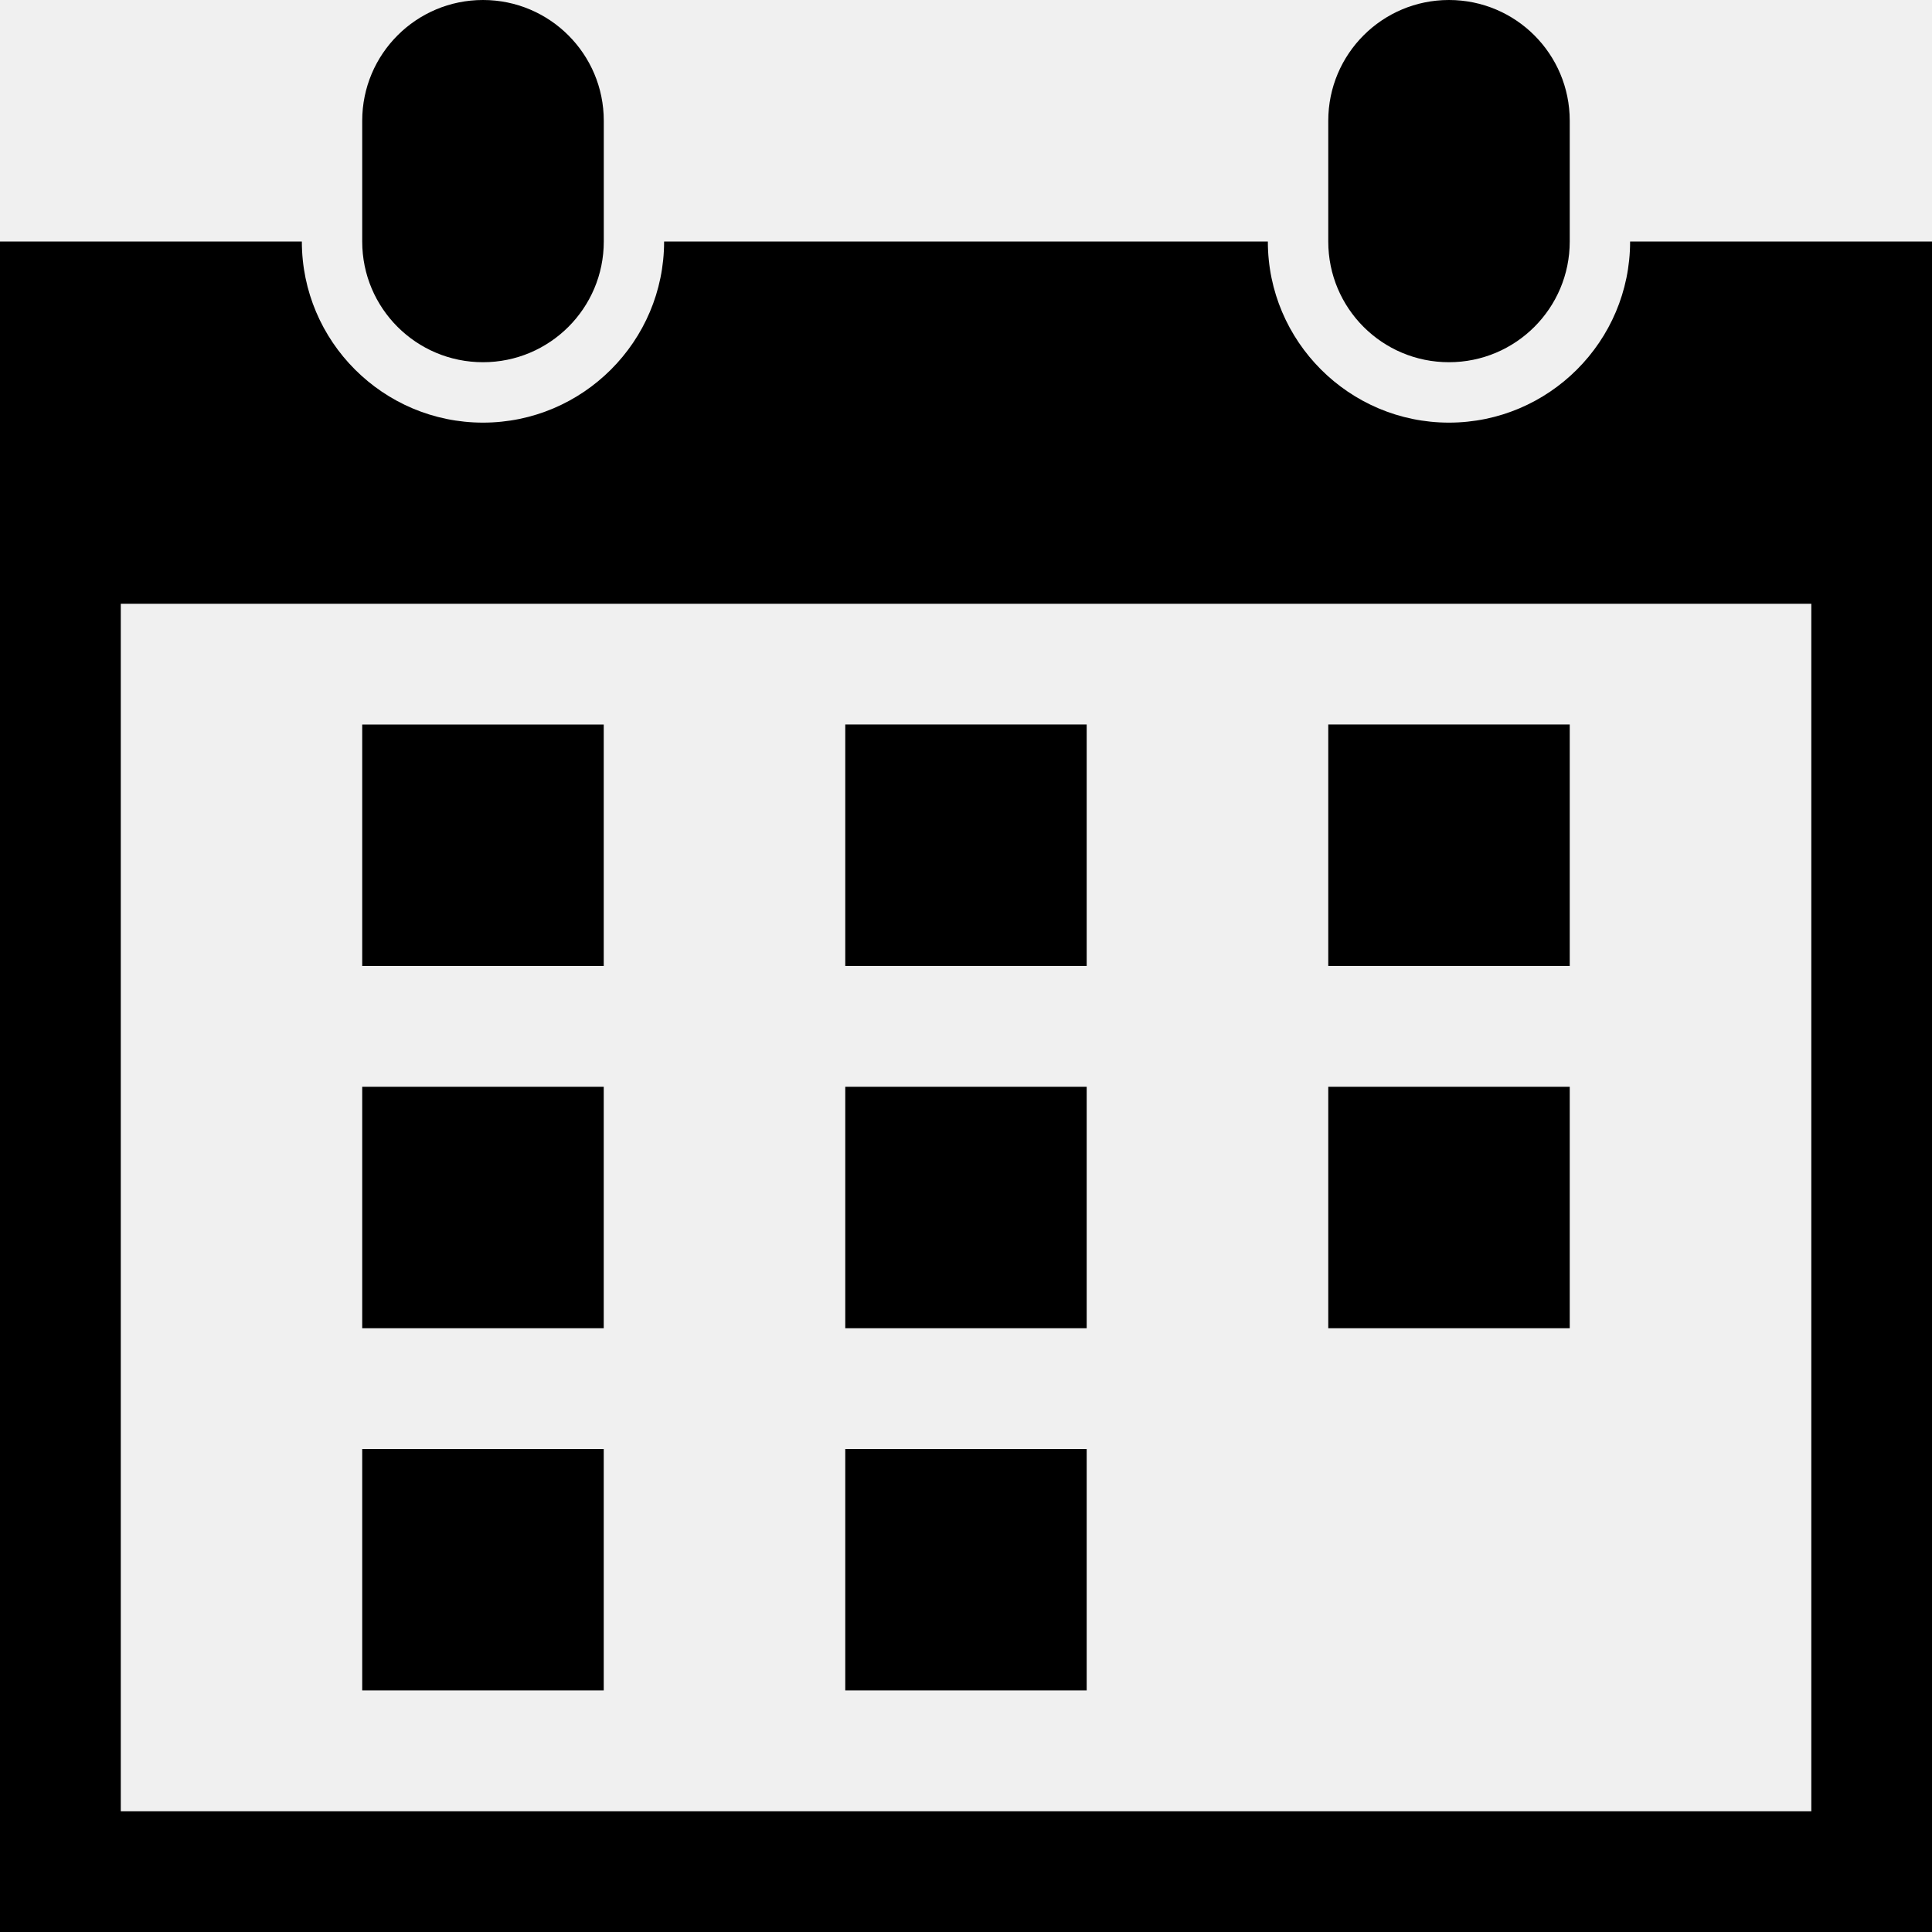
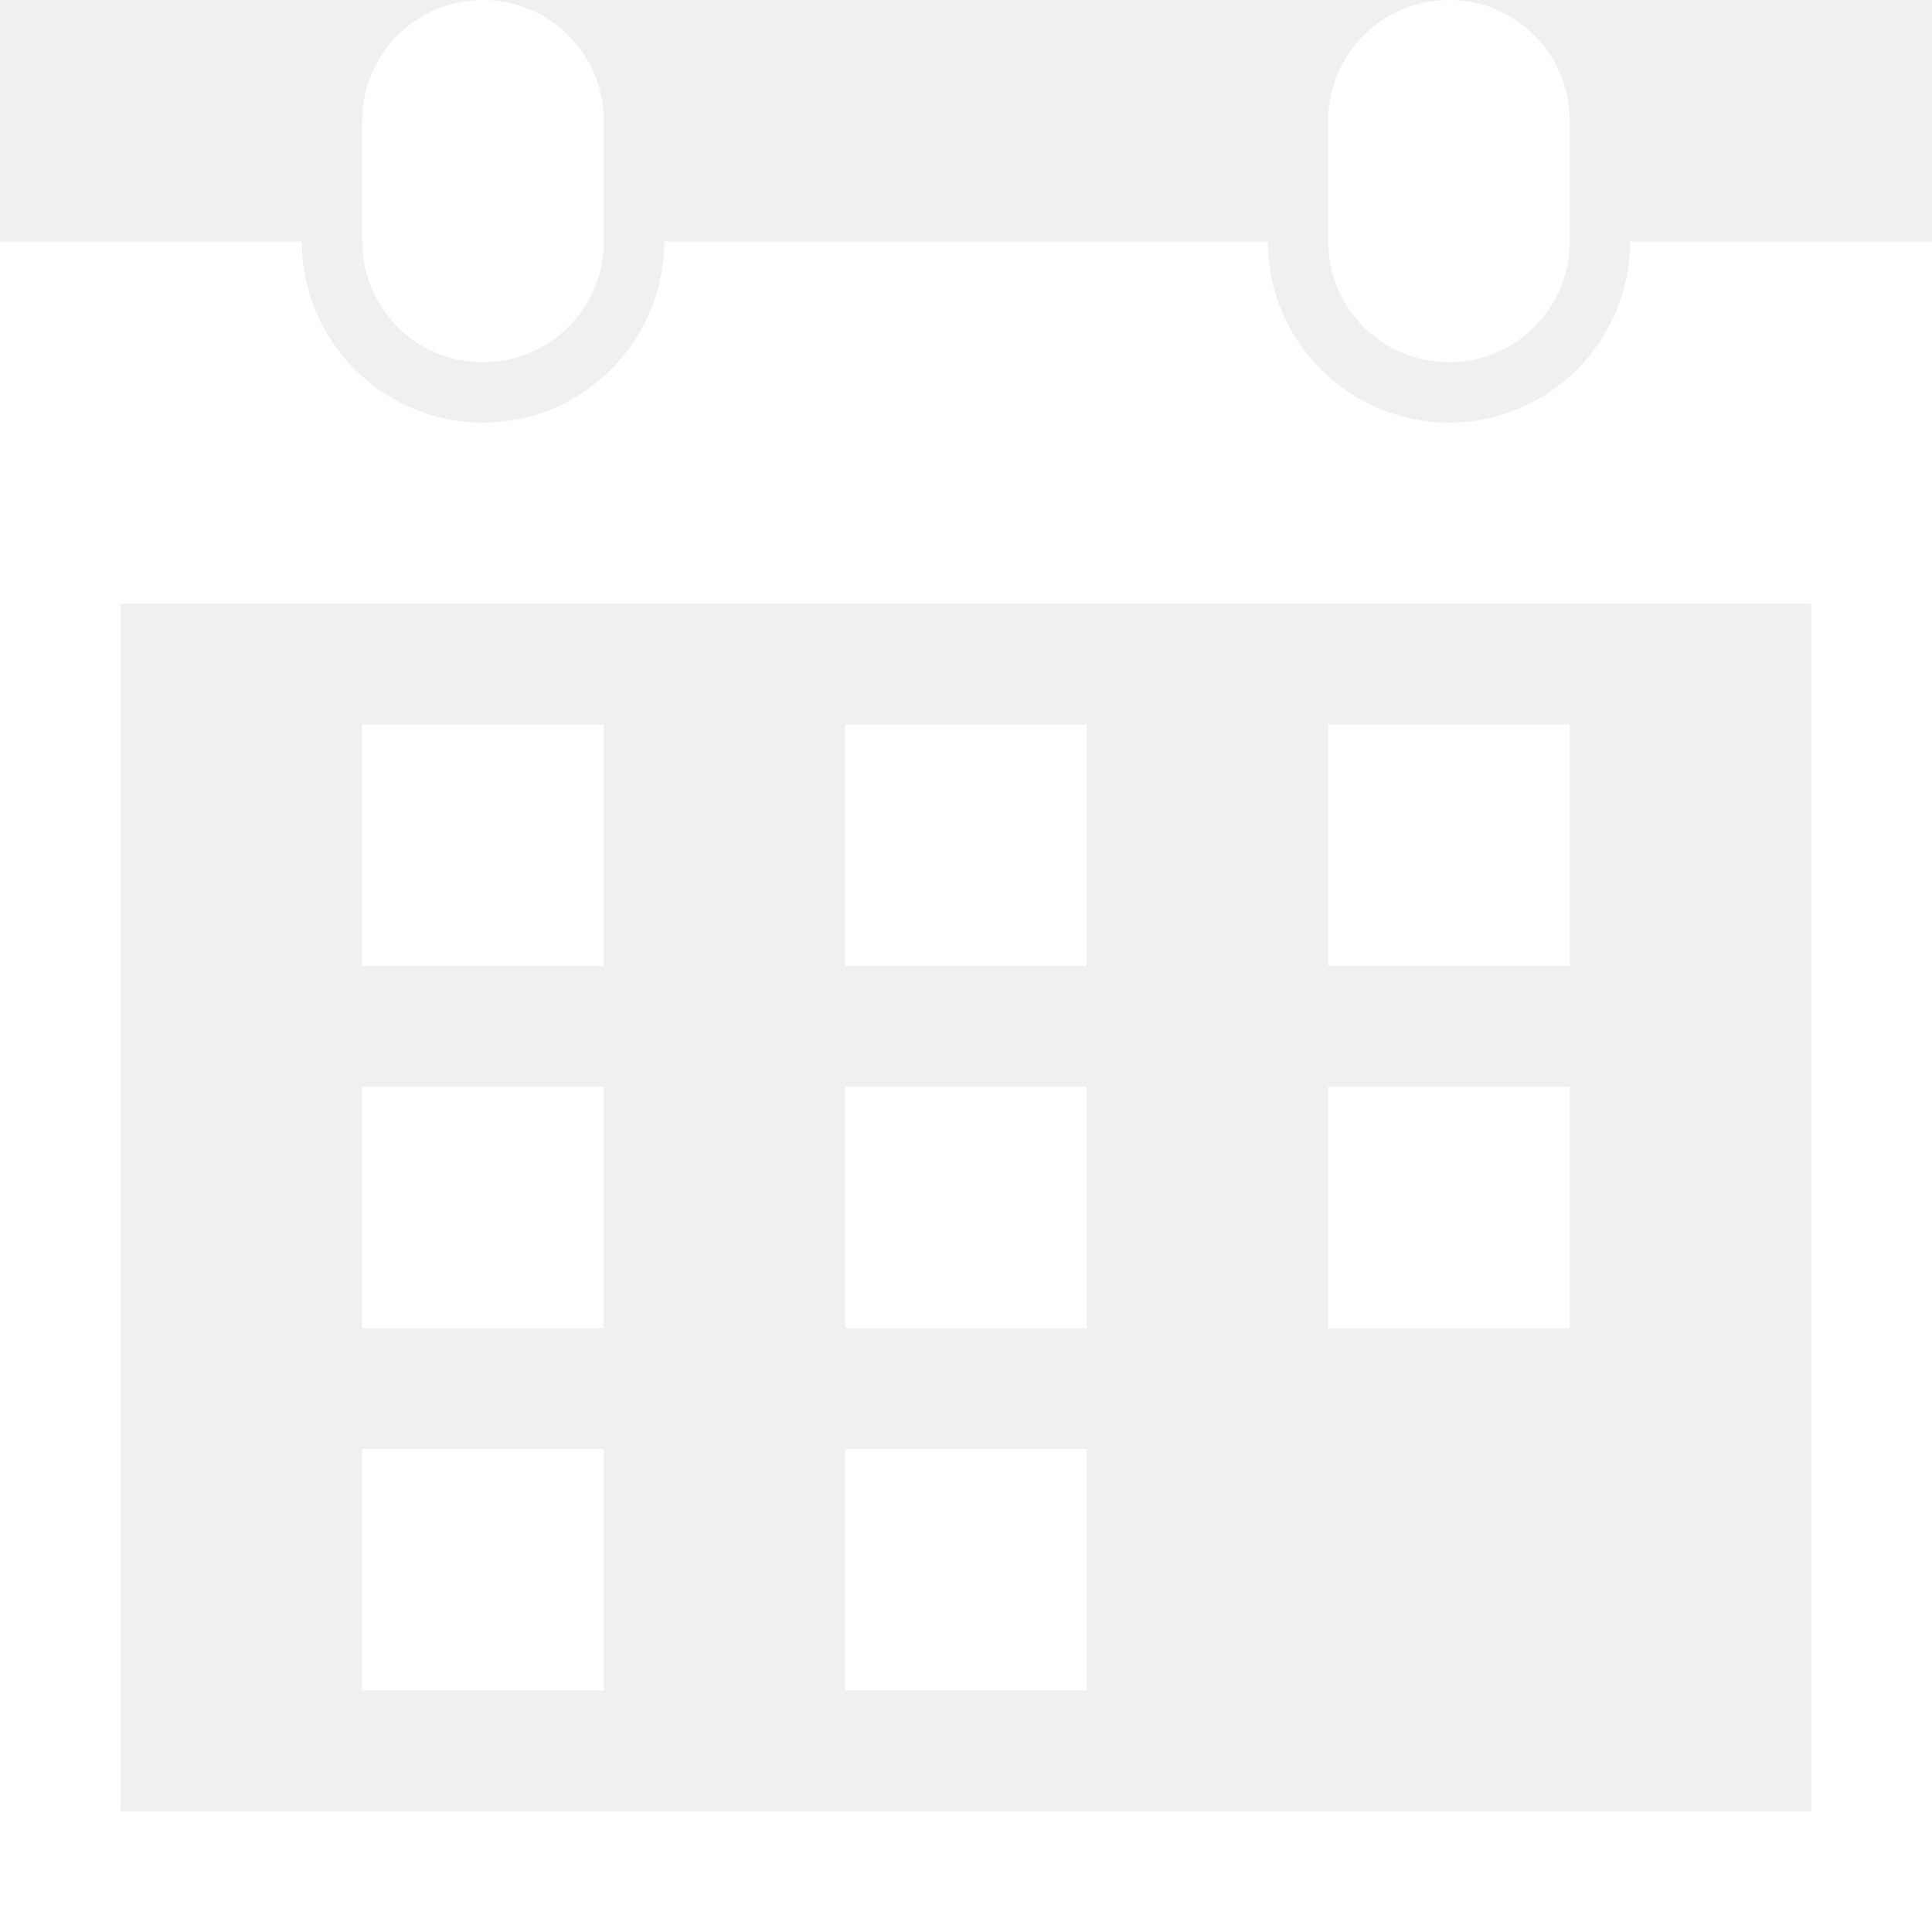
<svg xmlns="http://www.w3.org/2000/svg" version="1.1" id="Layer_4" x="0px" y="0px" width="39.908px" height="39.908px" viewBox="0 0 39.908 39.908" enable-background="new 0 0 39.908 39.908" xml:space="preserve">
-   <path d="M12.472,19.954H7.482v-4.988h4.989V19.954z M22.448,14.965H17.46v4.988h4.987V14.965z M32.425,14.965h-4.988v4.988h4.988  V14.965z M12.472,22.448H7.482v4.989h4.989V22.448z M22.448,22.448H17.46v4.989h4.987V22.448z M32.425,22.448h-4.988v4.989h4.988  V22.448z M12.472,29.931H7.482v4.987h4.989V29.931z M22.448,29.931H17.46v4.987h4.987V29.931z M9.977,7.482  c1.377,0,2.495-1.115,2.495-2.494V2.495C12.472,1.115,11.354,0,9.977,0C8.599,0,7.482,1.115,7.482,2.495v2.494  C7.482,6.368,8.599,7.482,9.977,7.482z M39.908,4.989v34.919H0V4.989h6.235c0,2.062,1.678,3.741,3.742,3.741  c2.063,0,3.741-1.679,3.741-3.741h12.471c0,2.062,1.68,3.741,3.741,3.741c2.063,0,3.742-1.679,3.742-3.741H39.908z M37.415,12.472  H2.495v24.943h34.92V12.472z M29.93,7.482c1.379,0,2.495-1.115,2.495-2.494V2.495C32.425,1.115,31.309,0,29.93,0  c-1.378,0-2.493,1.115-2.493,2.495v2.494C27.437,6.368,28.552,7.482,29.93,7.482z" />
+   <path fill="#FFFFFF" d="M12.472,19.954h-4.99v-4.988h4.989L12.472,19.954L12.472,19.954z M22.448,14.965H17.46v4.988h4.986v-4.988  H22.448z M32.425,14.965h-4.988v4.988h4.988V14.965z M12.472,22.448h-4.99v4.988h4.989L12.472,22.448L12.472,22.448z M22.448,22.448  H17.46v4.988h4.986v-4.988H22.448z M32.425,22.448h-4.988v4.988h4.988V22.448z M12.472,29.931h-4.99v4.987h4.989L12.472,29.931  L12.472,29.931z M22.448,29.931H17.46v4.987h4.986v-4.987H22.448z M9.977,7.482c1.377,0,2.495-1.115,2.495-2.494V2.495  C12.472,1.115,11.354,0,9.977,0C8.599,0,7.482,1.115,7.482,2.495v2.494C7.482,6.368,8.599,7.482,9.977,7.482z M39.908,4.989v34.919  H0V4.989h6.235c0,2.062,1.678,3.741,3.742,3.741c2.063,0,3.741-1.679,3.741-3.741h12.471c0,2.062,1.681,3.741,3.742,3.741  c2.062,0,3.741-1.679,3.741-3.741H39.908z M37.415,12.472H2.495v24.943h34.92V12.472z M29.931,7.482  c1.379,0,2.494-1.115,2.494-2.494V2.495C32.425,1.115,31.31,0,29.931,0s-2.494,1.115-2.494,2.495v2.494  C27.437,6.368,28.552,7.482,29.931,7.482z" />
</svg>
